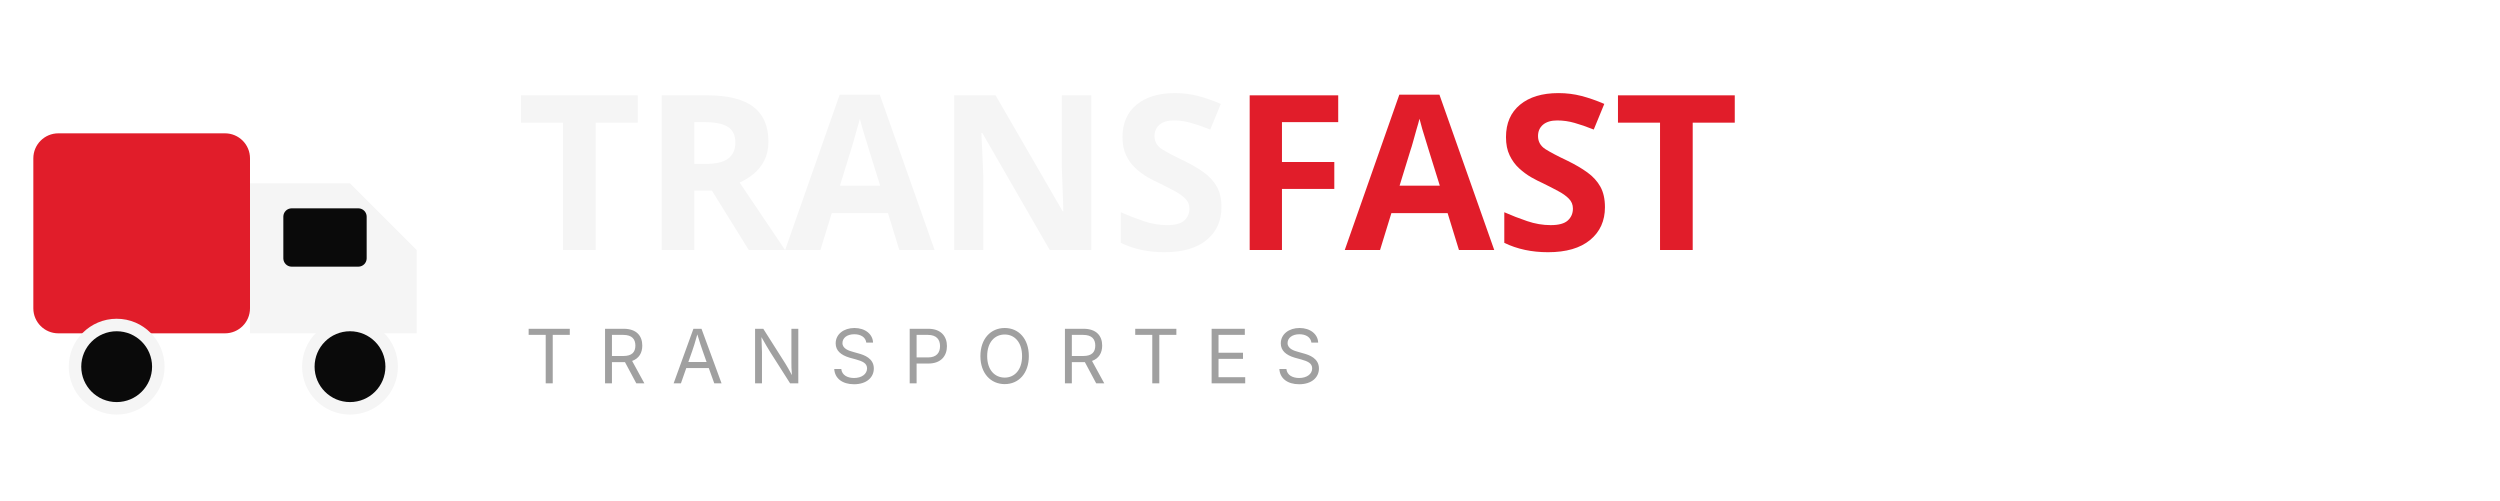
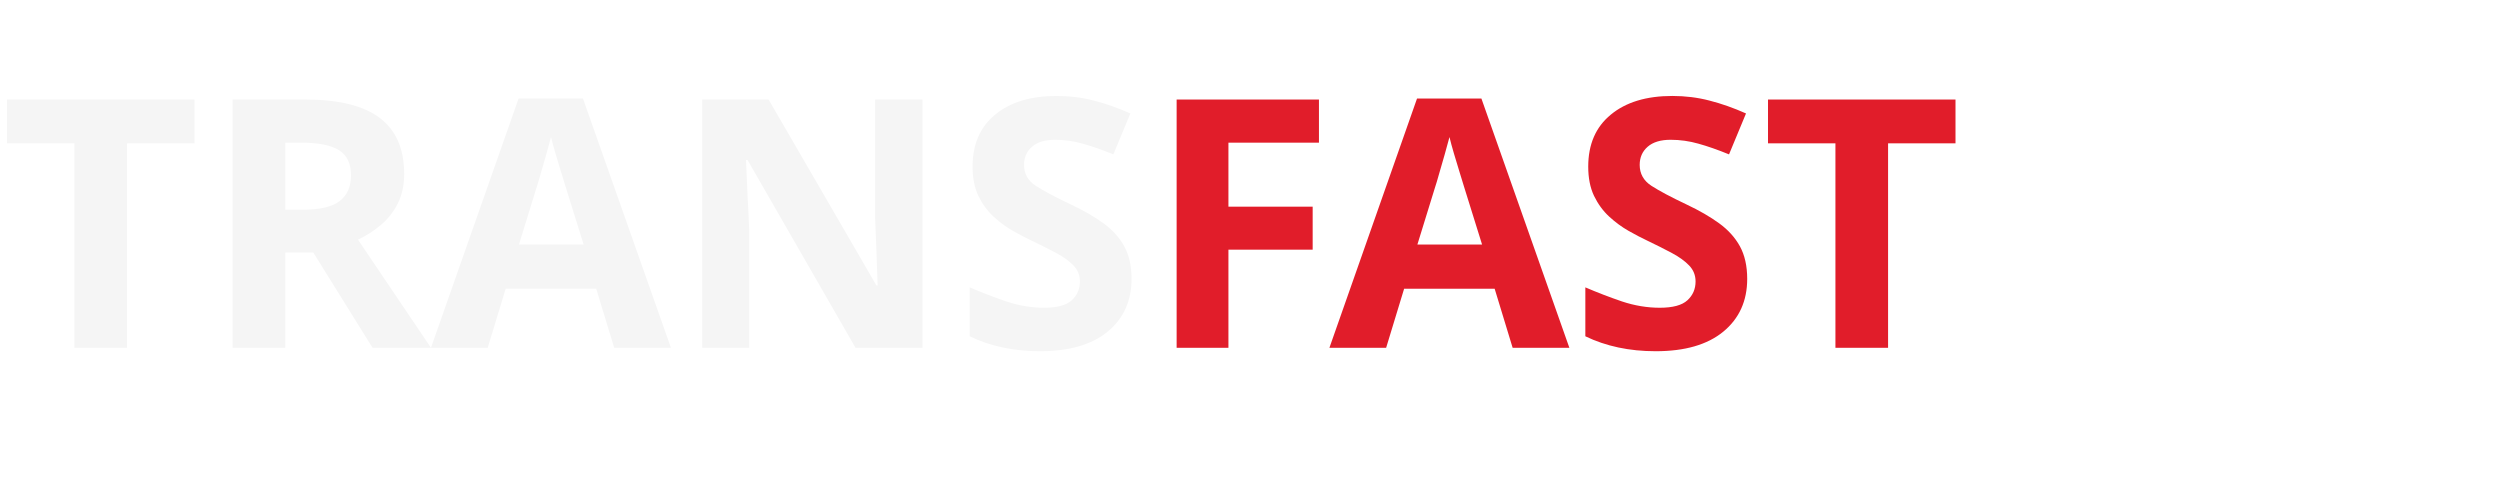
- <svg xmlns="http://www.w3.org/2000/svg" viewBox="0 0 300 60" width="300" height="60">
-   <g transform="translate(4,10)">
-     <rect x="0" y="6" width="26" height="24" rx="3" fill="#e11d2a" />
-     <path d="M26 12 h12 l8 8 v10 h-20 z" fill="#f5f5f5" />
-     <rect x="30" y="15" width="10" height="7" rx="1" fill="#0a0a0a" />
-     <circle cx="10" cy="34" r="5" fill="#0a0a0a" stroke="#f5f5f5" stroke-width="1.5" />
-     <circle cx="38" cy="34" r="5" fill="#0a0a0a" stroke="#f5f5f5" stroke-width="1.5" />
-   </g>
-   <text x="62" y="30" font-family="'Space Grotesk', system-ui, sans-serif" font-size="26" font-weight="700" fill="#f5f5f5">TRANS<tspan fill="#e11d2a">FAST</tspan>
+ <svg xmlns="http://www.w3.org/2000/svg" viewBox="0 0 230 44" width="230" height="44">
+   <text x="0" y="32" font-family="'Space Grotesk', system-ui, sans-serif" font-size="32" font-weight="700" fill="#f5f5f5">TRANS<tspan fill="#e11d2a">FAST</tspan>
  </text>
-   <text x="63" y="46" font-family="'Inter', system-ui, sans-serif" font-size="9" letter-spacing="3" fill="#a0a0a0">TRANSPORTES</text>
</svg>
